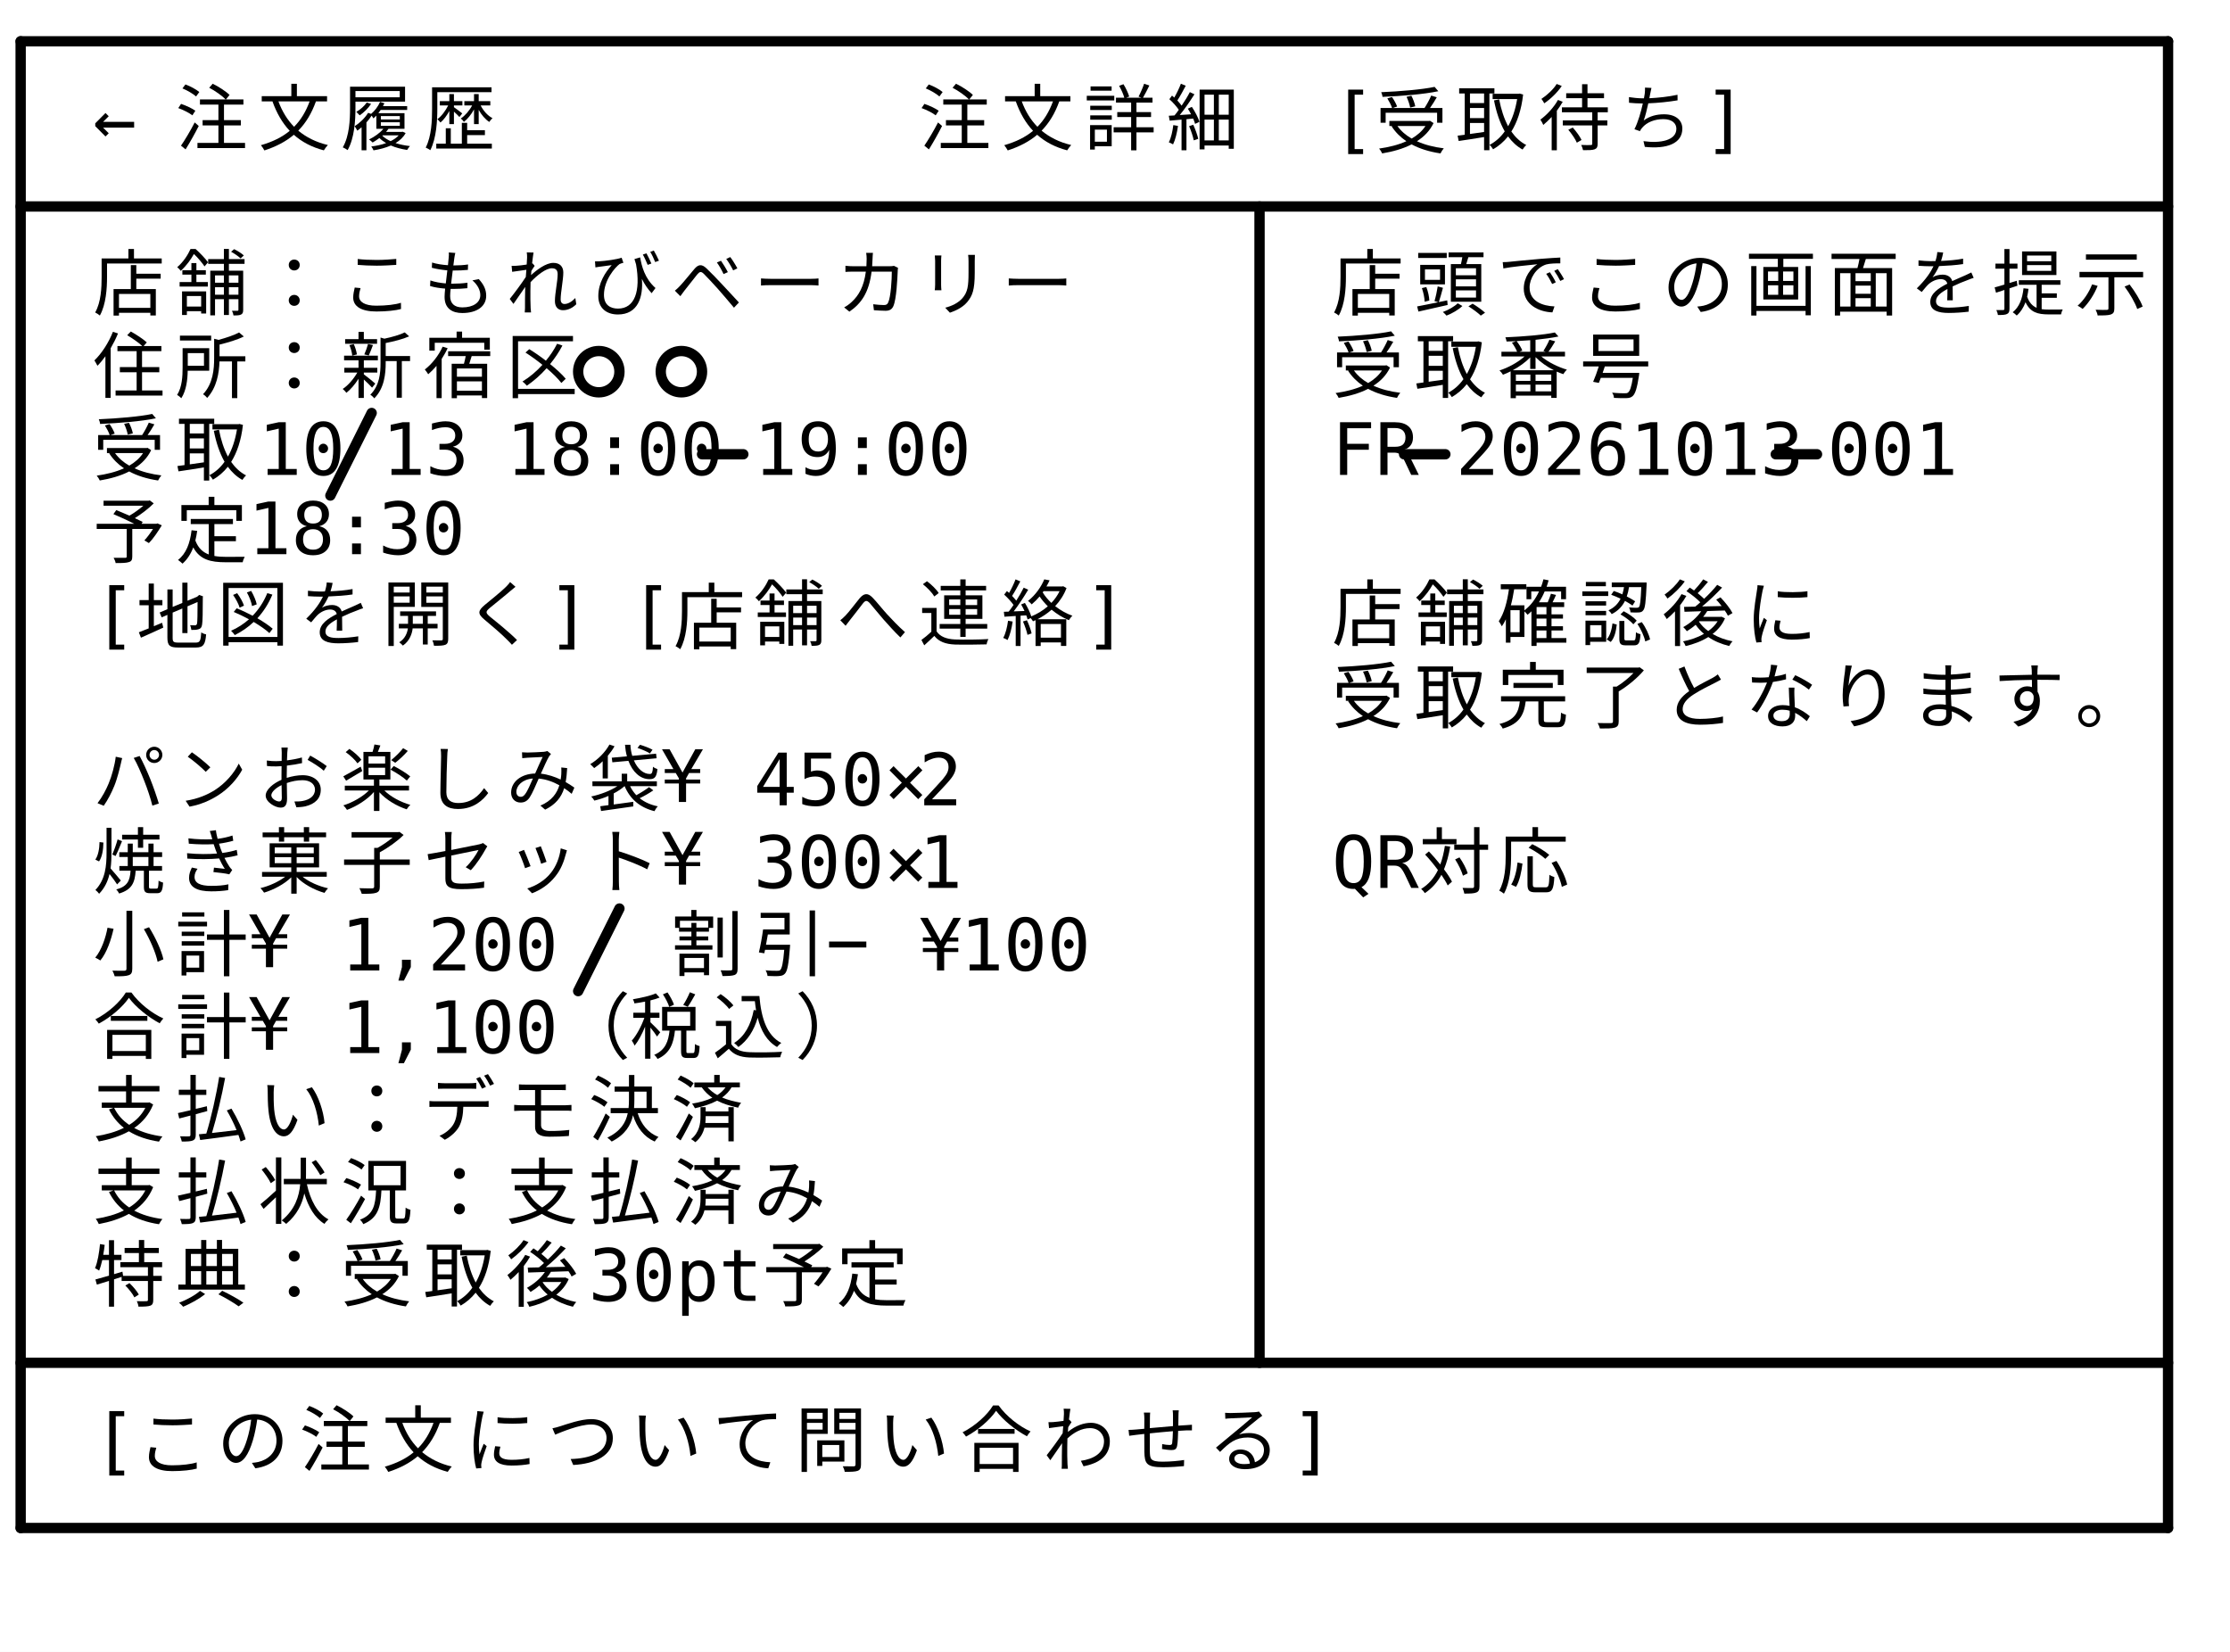
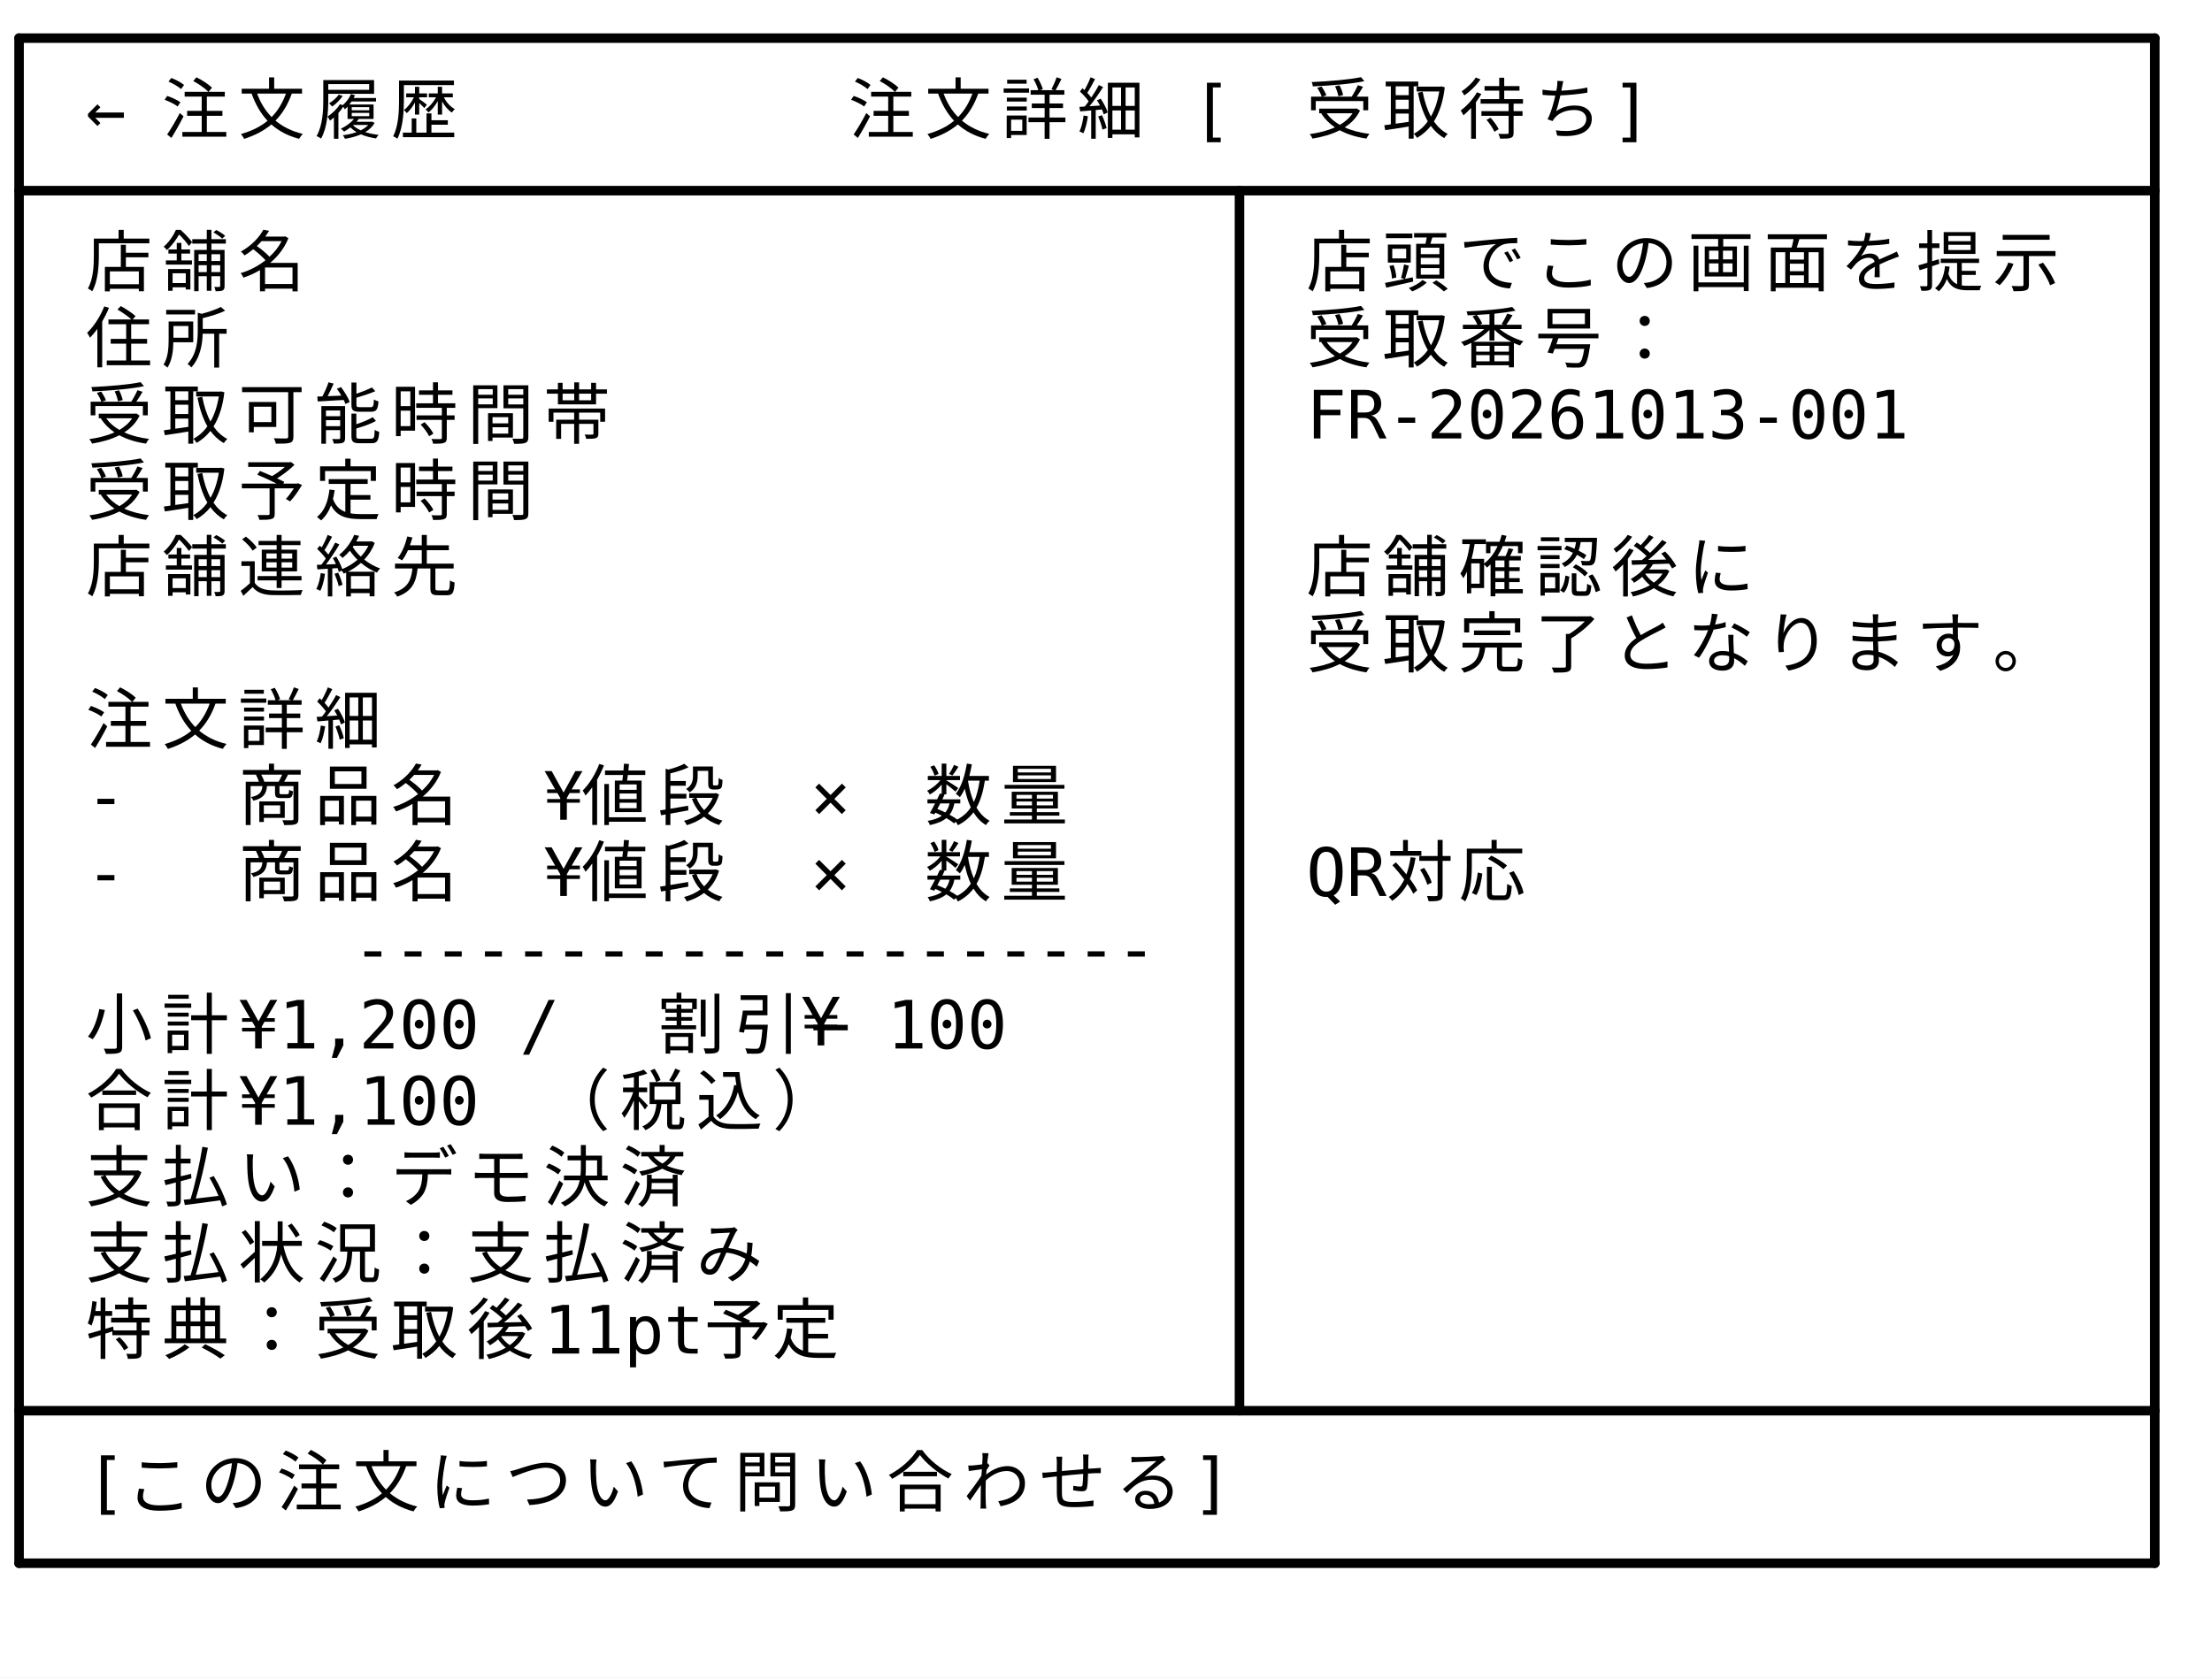
- <svg xmlns="http://www.w3.org/2000/svg" width="432" height="320" class="svgbob">
+ <svg xmlns="http://www.w3.org/2000/svg" width="464" height="352" class="svgbob">
  <style>.svgbob line, .svgbob path, .svgbob circle, .svgbob rect, .svgbob polygon {
    stroke: black;
    stroke-width: 2;
    stroke-opacity: 1;
    fill-opacity: 1;
    stroke-linecap: round;
    stroke-linejoin: miter;
}
.svgbob text {
    white-space: pre;
    fill: black;
    font-family: Iosevka Fixed, monospace;
    font-size: 14px;
}
.svgbob rect.backdrop {
    stroke: none;
    fill: white;
}
.svgbob .broken {
    stroke-dasharray: 8;
}
.svgbob .filled {
    fill: black;
}
.svgbob .bg_filled {
    fill: white;
    stroke-width: 1;
}
.svgbob .nofill {
    fill: white;
}
.svgbob .end_marked_arrow {
    marker-end: url(#arrow);
}
.svgbob .start_marked_arrow {
    marker-start: url(#arrow);
}
.svgbob .end_marked_diamond {
    marker-end: url(#diamond);
}
.svgbob .start_marked_diamond {
    marker-start: url(#diamond);
}
.svgbob .end_marked_circle {
    marker-end: url(#circle);
}
.svgbob .start_marked_circle {
    marker-start: url(#circle);
}
.svgbob .end_marked_open_circle {
    marker-end: url(#open_circle);
}
.svgbob .start_marked_open_circle {
    marker-start: url(#open_circle);
}
.svgbob .end_marked_big_open_circle {
    marker-end: url(#big_open_circle);
}
.svgbob .start_marked_big_open_circle {
    marker-start: url(#big_open_circle);
}</style>
  <defs>
    <marker id="arrow" viewBox="-2 -2 8 8" refX="4" refY="2" markerWidth="7" markerHeight="7" orient="auto-start-reverse">
      <polygon points="0,0 0,4 4,2 0,0" />
    </marker>
    <marker id="diamond" viewBox="-2 -2 8 8" refX="4" refY="2" markerWidth="7" markerHeight="7" orient="auto-start-reverse">
      <polygon points="0,2 2,0 4,2 2,4 0,2" />
    </marker>
    <marker id="circle" viewBox="0 0 8 8" refX="4" refY="4" markerWidth="7" markerHeight="7" orient="auto-start-reverse">
      <circle cx="4" cy="4" r="2" class="filled" />
    </marker>
    <marker id="open_circle" viewBox="0 0 8 8" refX="4" refY="4" markerWidth="7" markerHeight="7" orient="auto-start-reverse">
      <circle cx="4" cy="4" r="2" class="bg_filled" />
    </marker>
    <marker id="big_open_circle" viewBox="0 0 8 8" refX="4" refY="4" markerWidth="7" markerHeight="7" orient="auto-start-reverse">
      <circle cx="4" cy="4" r="3" class="bg_filled" />
    </marker>
  </defs>
-   <rect class="backdrop" x="0" y="0" width="432" height="320" />
-   <circle cx="116" cy="72" r="4" class="nofill" />
-   <circle cx="132" cy="72" r="4" class="nofill" />
-   <line x1="72" y1="80" x2="64" y2="96" class="solid" />
-   <text x="74" y="92">13</text>
-   <text x="98" y="92">18:00</text>
-   <line x1="136" y1="88" x2="144" y2="88" class="solid" />
-   <text x="146" y="92">19:00</text>
-   <text x="258" y="92">FR</text>
-   <line x1="272" y1="88" x2="280" y2="88" class="solid" />
-   <text x="282" y="92">20261013</text>
-   <line x1="344" y1="88" x2="352" y2="88" class="solid" />
-   <text x="354" y="92">001</text>
-   <line x1="120" y1="176" x2="112" y2="192" class="solid" />
-   <text x="106" y="124">]</text>
-   <text x="122" y="124">[店</text>
-   <text x="146" y="124">舗</text>
-   <text x="162" y="124">へ</text>
-   <text x="178" y="124">連</text>
-   <text x="194" y="124">絡</text>
-   <text x="210" y="124">]</text>
-   <text x="258" y="124">店</text>
-   <text x="258" y="140">受</text>
-   <text x="274" y="124">舗</text>
-   <text x="274" y="140">取</text>
-   <text x="290" y="124">確</text>
-   <text x="290" y="140">完</text>
-   <text x="306" y="124">認</text>
-   <text x="306" y="140">了</text>
-   <text x="322" y="124">後</text>
-   <text x="322" y="140">と</text>
-   <text x="338" y="124">に</text>
-   <text x="338" y="140">な</text>
-   <text x="354" y="140">り</text>
-   <text x="370" y="140">ま</text>
-   <text x="386" y="140">す</text>
-   <text x="402" y="140">。</text>
-   <text x="258" y="172">QR対</text>
-   <text x="290" y="172">応</text>
-   <g>
-     <line x1="4" y1="8" x2="420" y2="8" class="solid" />
-     <line x1="4" y1="8" x2="4" y2="296" class="solid" />
-     <line x1="420" y1="8" x2="420" y2="296" class="solid" />
-     <line x1="4" y1="40" x2="420" y2="40" class="solid" />
-     <line x1="244" y1="40" x2="244" y2="264" class="solid" />
-     <line x1="4" y1="264" x2="420" y2="264" class="solid" />
-     <line x1="4" y1="296" x2="420" y2="296" class="solid" />
+   <rect class="backdrop" x="0" y="0" width="464" height="352" />
+   <text x="50" y="92">可</text>
+   <text x="50" y="108">予</text>
+   <text x="50" y="124">連</text>
+   <text x="66" y="92">能</text>
+   <text x="66" y="108">定</text>
+   <text x="66" y="124">絡</text>
+   <text x="82" y="92">時</text>
+   <text x="82" y="108">時</text>
+   <text x="82" y="124">先</text>
+   <text x="98" y="92">間</text>
+   <text x="98" y="108">間</text>
+   <text x="114" y="92">帯</text>
+   <text x="274" y="124">店</text>
+   <text x="274" y="140">受</text>
+   <text x="290" y="124">舗</text>
+   <text x="290" y="140">取</text>
+   <text x="306" y="124">確</text>
+   <text x="306" y="140">完</text>
+   <text x="322" y="124">認</text>
+   <text x="322" y="140">了</text>
+   <text x="338" y="124">後</text>
+   <text x="338" y="140">と</text>
+   <text x="354" y="124">に</text>
+   <text x="354" y="140">な</text>
+   <text x="370" y="140">り</text>
+   <text x="386" y="140">ま</text>
+   <text x="402" y="140">す</text>
+   <text x="418" y="140">。</text>
+   <text x="18" y="156">注</text>
+   <text x="34" y="156">文</text>
+   <text x="50" y="156">詳</text>
+   <text x="50" y="172">商</text>
+   <text x="50" y="188">商</text>
+   <text x="66" y="156">細</text>
+   <text x="66" y="172">品</text>
+   <text x="66" y="188">品</text>
+   <text x="82" y="172">名</text>
+   <text x="82" y="188">名</text>
+   <text x="138" y="172">段</text>
+   <text x="138" y="188">段</text>
+   <text x="194" y="172">数</text>
+   <text x="194" y="188">数</text>
+   <text x="210" y="172">量</text>
+   <text x="210" y="188">量</text>
+   <text x="274" y="188">QR対</text>
+   <text x="306" y="188">応</text>
+   <text x="250" y="28">[</text>
+   <text x="338" y="28">]</text>
+   <text x="274" y="92">FR-20261013-001</text>
+   <text x="18" y="172">-</text>
+   <text x="170" y="172">×</text>
+   <text x="18" y="188">-</text>
+   <text x="170" y="188">×</text>
+   <text x="74" y="204">--------------------</text>
+   <text x="50" y="220">¥1,200 /</text>
+   <text x="50" y="236">¥1,100</text>
+   <g>
+     <line x1="4" y1="8" x2="452" y2="8" class="solid" />
+     <line x1="4" y1="8" x2="4" y2="328" class="solid" />
+     <line x1="452" y1="8" x2="452" y2="328" class="solid" />
+     <line x1="4" y1="40" x2="452" y2="40" class="solid" />
+     <line x1="260" y1="40" x2="260" y2="296" class="solid" />
+     <line x1="4" y1="296" x2="452" y2="296" class="solid" />
+     <line x1="4" y1="328" x2="452" y2="328" class="solid" />
  </g>
  <g>
    <text x="18" y="28">←</text>
    <text x="34" y="28">注</text>
    <text x="50" y="28">文</text>
    <text x="66" y="28">履</text>
    <text x="82" y="28">歴</text>
  </g>
  <g>
    <text x="178" y="28">注</text>
    <text x="194" y="28">文</text>
    <text x="210" y="28">詳</text>
    <text x="226" y="28">細</text>
  </g>
  <g>
-     <text x="258" y="28">[受</text>
-     <text x="282" y="28">取</text>
-     <text x="298" y="28">待</text>
-     <text x="314" y="28">ち</text>
-     <text x="330" y="28">]</text>
+     <text x="274" y="28">受</text>
+     <text x="290" y="28">取</text>
+     <text x="306" y="28">待</text>
+     <text x="322" y="28">ち</text>
  </g>
  <g>
    <text x="18" y="60">店</text>
    <text x="34" y="60">舗</text>
-     <text x="50" y="60">：</text>
-     <text x="66" y="60">こ</text>
-     <text x="82" y="60">も</text>
-     <text x="98" y="60">れ</text>
-     <text x="114" y="60">び</text>
-     <text x="130" y="60">ベ</text>
-     <text x="146" y="60">ー</text>
-     <text x="162" y="60">カ</text>
-     <text x="178" y="60">リ</text>
-     <text x="194" y="60">ー</text>
-   </g>
-   <g>
-     <text x="258" y="60">店</text>
-     <text x="274" y="60">頭</text>
-     <text x="290" y="60">で</text>
-     <text x="306" y="60">こ</text>
-     <text x="322" y="60">の</text>
-     <text x="338" y="60">画</text>
-     <text x="354" y="60">面</text>
-     <text x="370" y="60">を</text>
-     <text x="386" y="60">提</text>
-     <text x="402" y="60">示</text>
+     <text x="50" y="60">名</text>
+   </g>
+   <g>
+     <text x="274" y="60">店</text>
+     <text x="290" y="60">頭</text>
+     <text x="306" y="60">で</text>
+     <text x="322" y="60">こ</text>
+     <text x="338" y="60">の</text>
+     <text x="354" y="60">画</text>
+     <text x="370" y="60">面</text>
+     <text x="386" y="60">を</text>
+     <text x="402" y="60">提</text>
+     <text x="418" y="60">示</text>
  </g>
  <g>
    <text x="18" y="76">住</text>
    <text x="34" y="76">所</text>
-     <text x="50" y="76">：</text>
-     <text x="66" y="76">新</text>
-     <text x="82" y="76">宿</text>
-     <text x="98" y="76">区</text>
-   </g>
-   <g>
-     <text x="258" y="76">受</text>
-     <text x="274" y="76">取</text>
-     <text x="290" y="76">番</text>
-     <text x="306" y="76">号</text>
+   </g>
+   <g>
+     <text x="274" y="76">受</text>
+     <text x="290" y="76">取</text>
+     <text x="306" y="76">番</text>
+     <text x="322" y="76">号</text>
+     <text x="338" y="76">：</text>
  </g>
  <g>
    <text x="18" y="92">受</text>
    <text x="34" y="92">取</text>
-     <text x="50" y="92">10</text>
-   </g>
-   <g>
-     <text x="18" y="108">予</text>
-     <text x="34" y="108">定18:30</text>
-   </g>
-   <g>
-     <text x="18" y="124">[地</text>
-     <text x="42" y="124">図</text>
-     <text x="58" y="124">を</text>
-     <text x="74" y="124">開</text>
-     <text x="90" y="124">く</text>
-   </g>
-   <g>
-     <text x="18" y="156">パ</text>
-     <text x="34" y="156">ン</text>
-     <text x="50" y="156">お</text>
-     <text x="66" y="156">楽</text>
-     <text x="82" y="156">し</text>
-     <text x="98" y="156">み</text>
-     <text x="114" y="156">袋¥</text>
-     <text x="146" y="156">450×</text>
-     <text x="178" y="156">2</text>
-   </g>
-   <g>
-     <text x="18" y="172">焼</text>
-     <text x="34" y="172">き</text>
-     <text x="50" y="172">菓</text>
-     <text x="66" y="172">子</text>
-     <text x="82" y="172">セ</text>
-     <text x="98" y="172">ッ</text>
-     <text x="114" y="172">ト¥</text>
-     <text x="146" y="172">300×</text>
-     <text x="178" y="172">1</text>
-   </g>
-   <g>
-     <text x="18" y="188">小</text>
-     <text x="34" y="188">計¥</text>
-     <text x="66" y="188">1,200</text>
-   </g>
-   <g>
-     <text x="130" y="188">割</text>
-     <text x="146" y="188">引−</text>
-     <text x="178" y="188">¥</text>
-     <text x="186" y="188">100</text>
-   </g>
-   <g>
-     <text x="18" y="204">合</text>
-     <text x="34" y="204">計¥</text>
-     <text x="66" y="204">1,100（</text>
-     <text x="122" y="204">税</text>
-     <text x="138" y="204">込</text>
-     <text x="154" y="204">）</text>
-   </g>
-   <g>
-     <text x="18" y="220">支</text>
-     <text x="34" y="220">払</text>
-     <text x="50" y="220">い</text>
-     <text x="66" y="220">：</text>
-     <text x="82" y="220">デ</text>
-     <text x="98" y="220">モ</text>
-     <text x="114" y="220">決</text>
-     <text x="130" y="220">済</text>
-   </g>
-   <g>
-     <text x="18" y="236">支</text>
-     <text x="34" y="236">払</text>
-     <text x="50" y="236">状</text>
-     <text x="66" y="236">況</text>
-     <text x="82" y="236">：</text>
-     <text x="98" y="236">支</text>
-     <text x="114" y="236">払</text>
-     <text x="130" y="236">済</text>
-     <text x="146" y="236">み</text>
-   </g>
-   <g>
-     <text x="18" y="252">特</text>
-     <text x="34" y="252">典</text>
-     <text x="50" y="252">：</text>
-     <text x="66" y="252">受</text>
-     <text x="82" y="252">取</text>
-     <text x="98" y="252">後</text>
-     <text x="114" y="252">30pt予</text>
-     <text x="162" y="252">定</text>
-   </g>
-   <g>
-     <text x="18" y="284">[こ</text>
-     <text x="42" y="284">の</text>
-     <text x="58" y="284">注</text>
-     <text x="74" y="284">文</text>
-     <text x="90" y="284">に</text>
-     <text x="106" y="284">つ</text>
-     <text x="122" y="284">い</text>
-     <text x="138" y="284">て</text>
-     <text x="154" y="284">問</text>
-     <text x="170" y="284">い</text>
-     <text x="186" y="284">合</text>
-     <text x="202" y="284">わ</text>
-     <text x="218" y="284">せ</text>
-     <text x="234" y="284">る</text>
-     <text x="250" y="284">]</text>
+   </g>
+   <g>
+     <text x="18" y="108">受</text>
+     <text x="34" y="108">取</text>
+   </g>
+   <g>
+     <text x="18" y="124">店</text>
+     <text x="34" y="124">舗</text>
+   </g>
+   <g>
+     <text x="18" y="220">小</text>
+     <text x="34" y="220">計</text>
+   </g>
+   <g>
+     <text x="138" y="220">割</text>
+     <text x="154" y="220">引¥</text>
+     <text x="170" y="220">−</text>
+     <text x="186" y="220">100</text>
+   </g>
+   <g>
+     <text x="18" y="236">合</text>
+     <text x="34" y="236">計</text>
+   </g>
+   <g>
+     <text x="114" y="236">（</text>
+     <text x="130" y="236">税</text>
+     <text x="146" y="236">込</text>
+     <text x="162" y="236">）</text>
+   </g>
+   <g>
+     <text x="18" y="252">支</text>
+     <text x="34" y="252">払</text>
+     <text x="50" y="252">い</text>
+     <text x="66" y="252">：</text>
+     <text x="82" y="252">デ</text>
+     <text x="98" y="252">モ</text>
+     <text x="114" y="252">決</text>
+     <text x="130" y="252">済</text>
+   </g>
+   <g>
+     <text x="18" y="268">支</text>
+     <text x="34" y="268">払</text>
+     <text x="50" y="268">状</text>
+     <text x="66" y="268">況</text>
+     <text x="82" y="268">：</text>
+     <text x="98" y="268">支</text>
+     <text x="114" y="268">払</text>
+     <text x="130" y="268">済</text>
+     <text x="146" y="268">み</text>
+   </g>
+   <g>
+     <text x="18" y="284">特</text>
+     <text x="34" y="284">典</text>
+     <text x="50" y="284">：</text>
+     <text x="66" y="284">受</text>
+     <text x="82" y="284">取</text>
+     <text x="98" y="284">後</text>
+     <text x="114" y="284">11pt予</text>
+     <text x="162" y="284">定</text>
+   </g>
+   <g>
+     <text x="18" y="316">[こ</text>
+     <text x="42" y="316">の</text>
+     <text x="58" y="316">注</text>
+     <text x="74" y="316">文</text>
+     <text x="90" y="316">に</text>
+     <text x="106" y="316">つ</text>
+     <text x="122" y="316">い</text>
+     <text x="138" y="316">て</text>
+     <text x="154" y="316">問</text>
+     <text x="170" y="316">い</text>
+     <text x="186" y="316">合</text>
+     <text x="202" y="316">わ</text>
+     <text x="218" y="316">せ</text>
+     <text x="234" y="316">る</text>
+     <text x="250" y="316">]</text>
+   </g>
+   <g>
+     <text x="114" y="172">¥</text>
+     <text x="122" y="172">値</text>
+   </g>
+   <g>
+     <text x="114" y="188">¥</text>
+     <text x="122" y="188">値</text>
  </g>
</svg>
